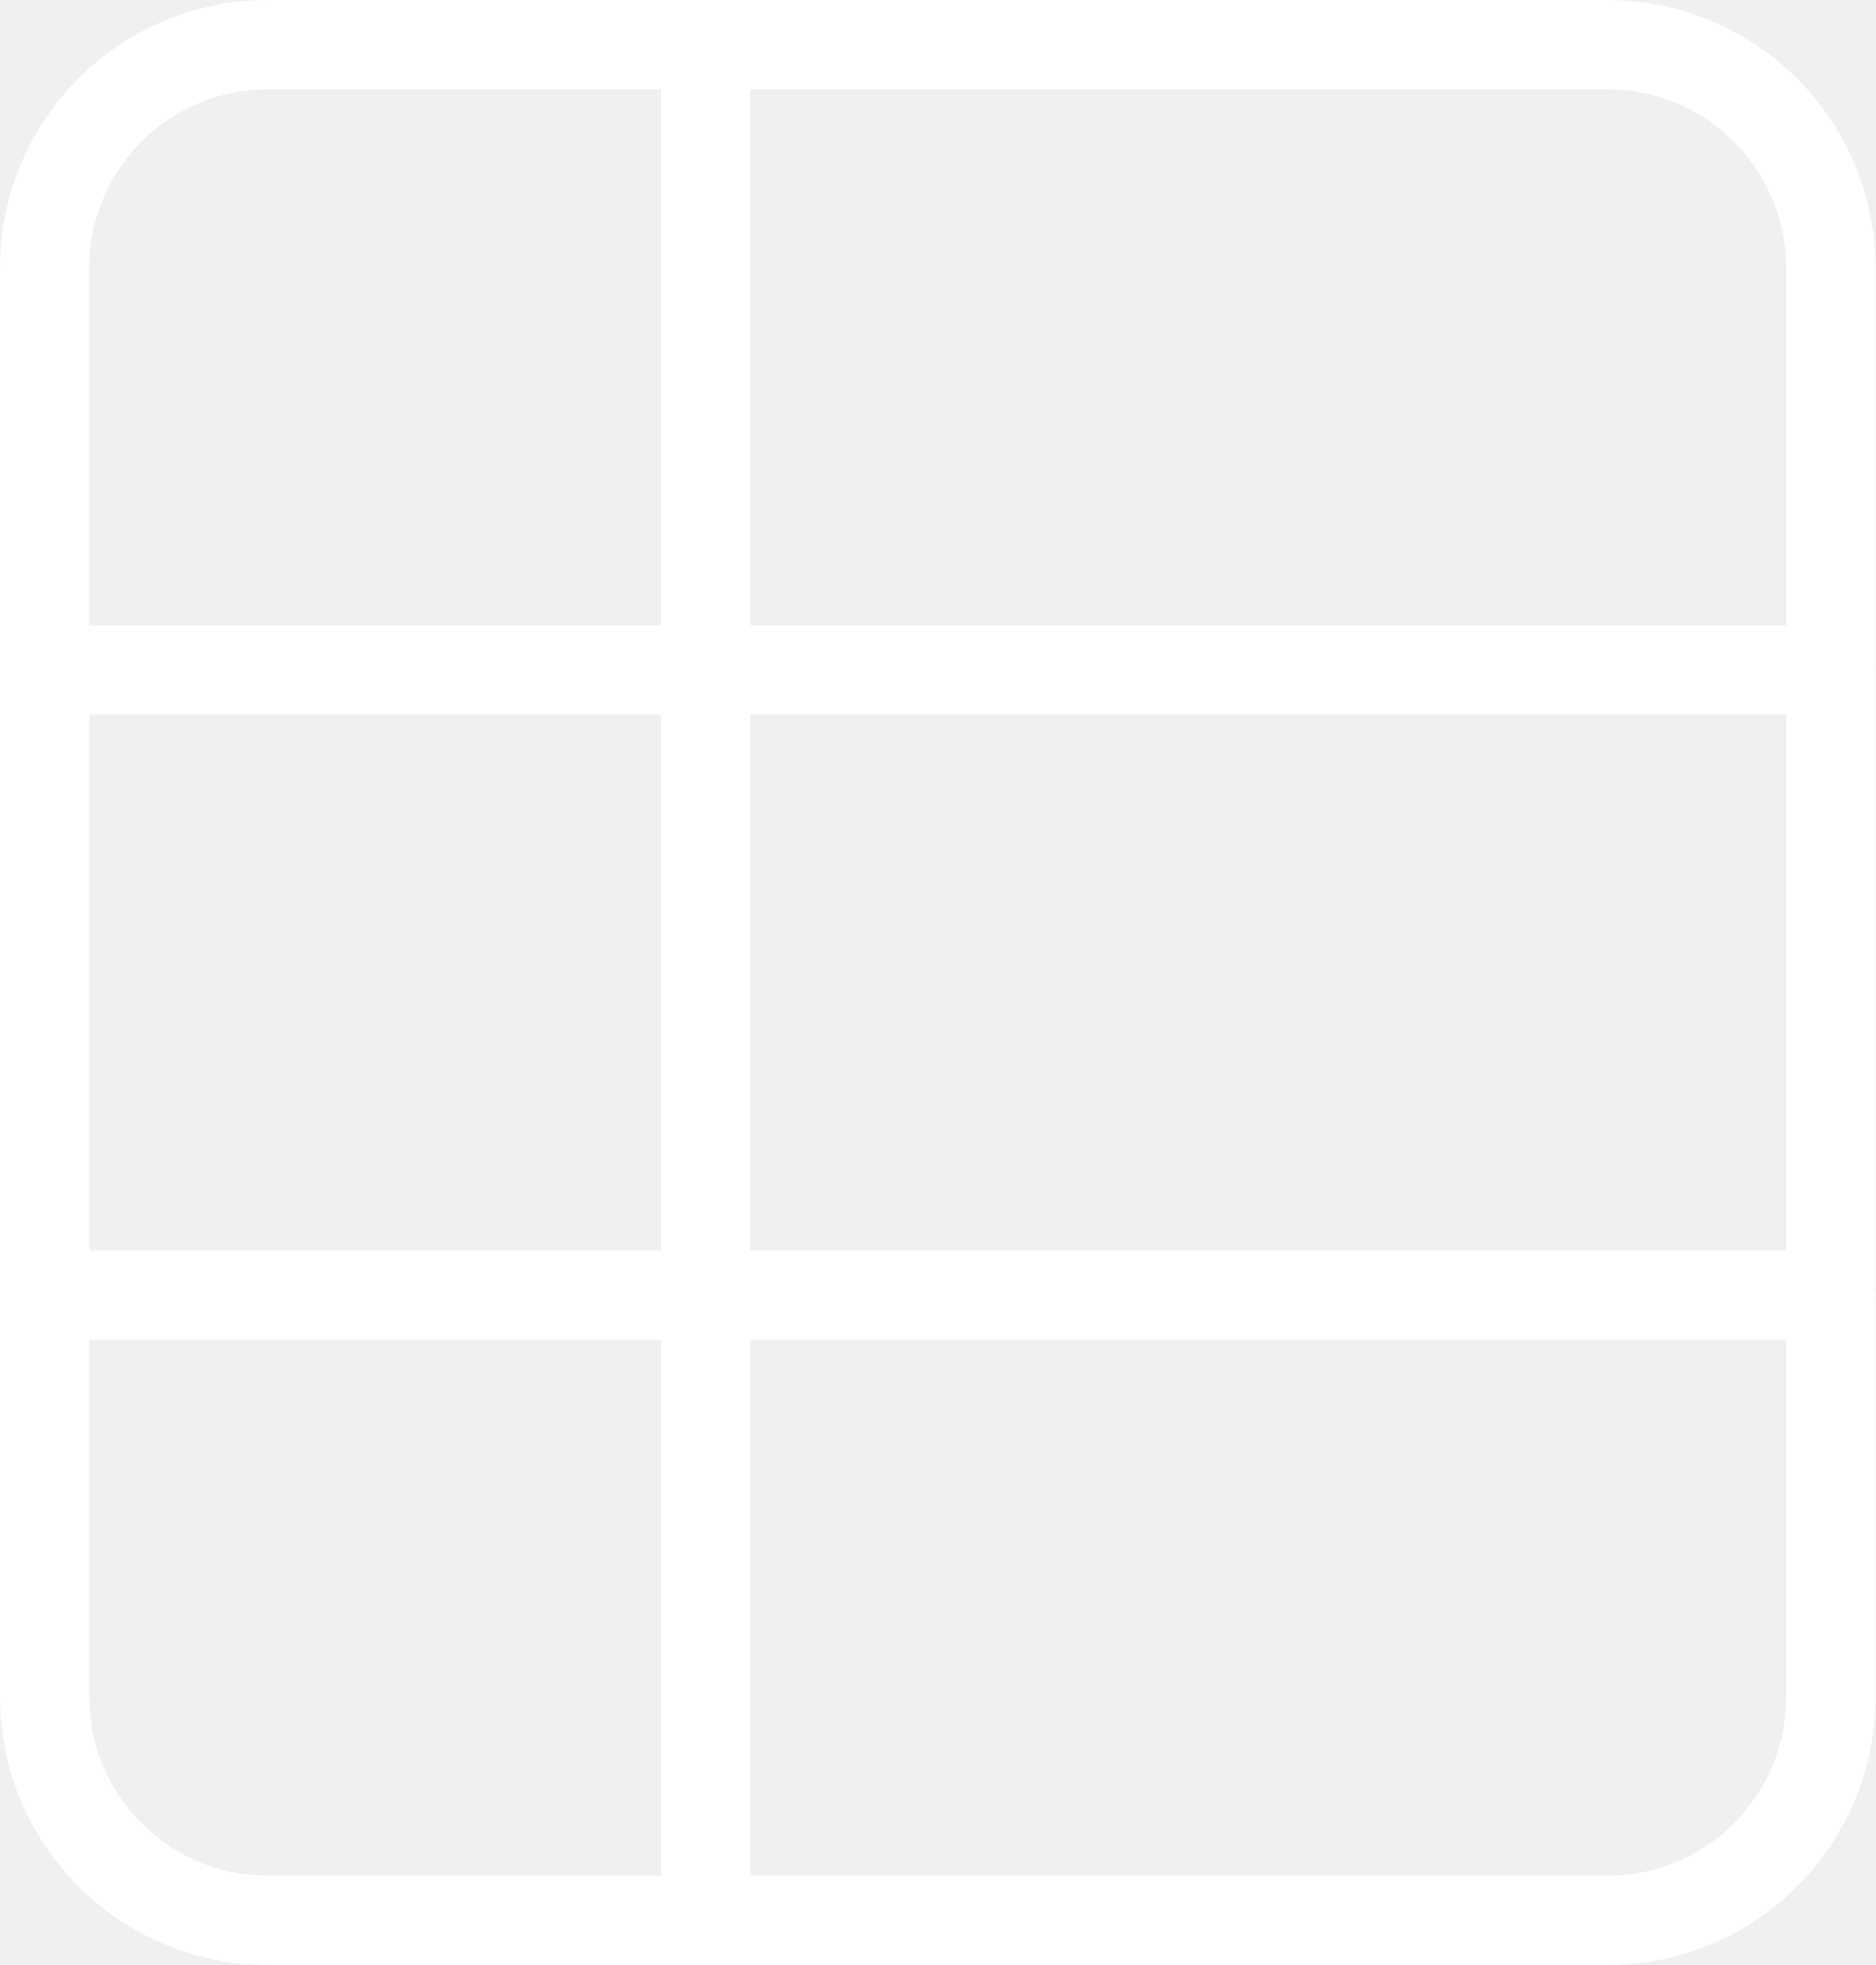
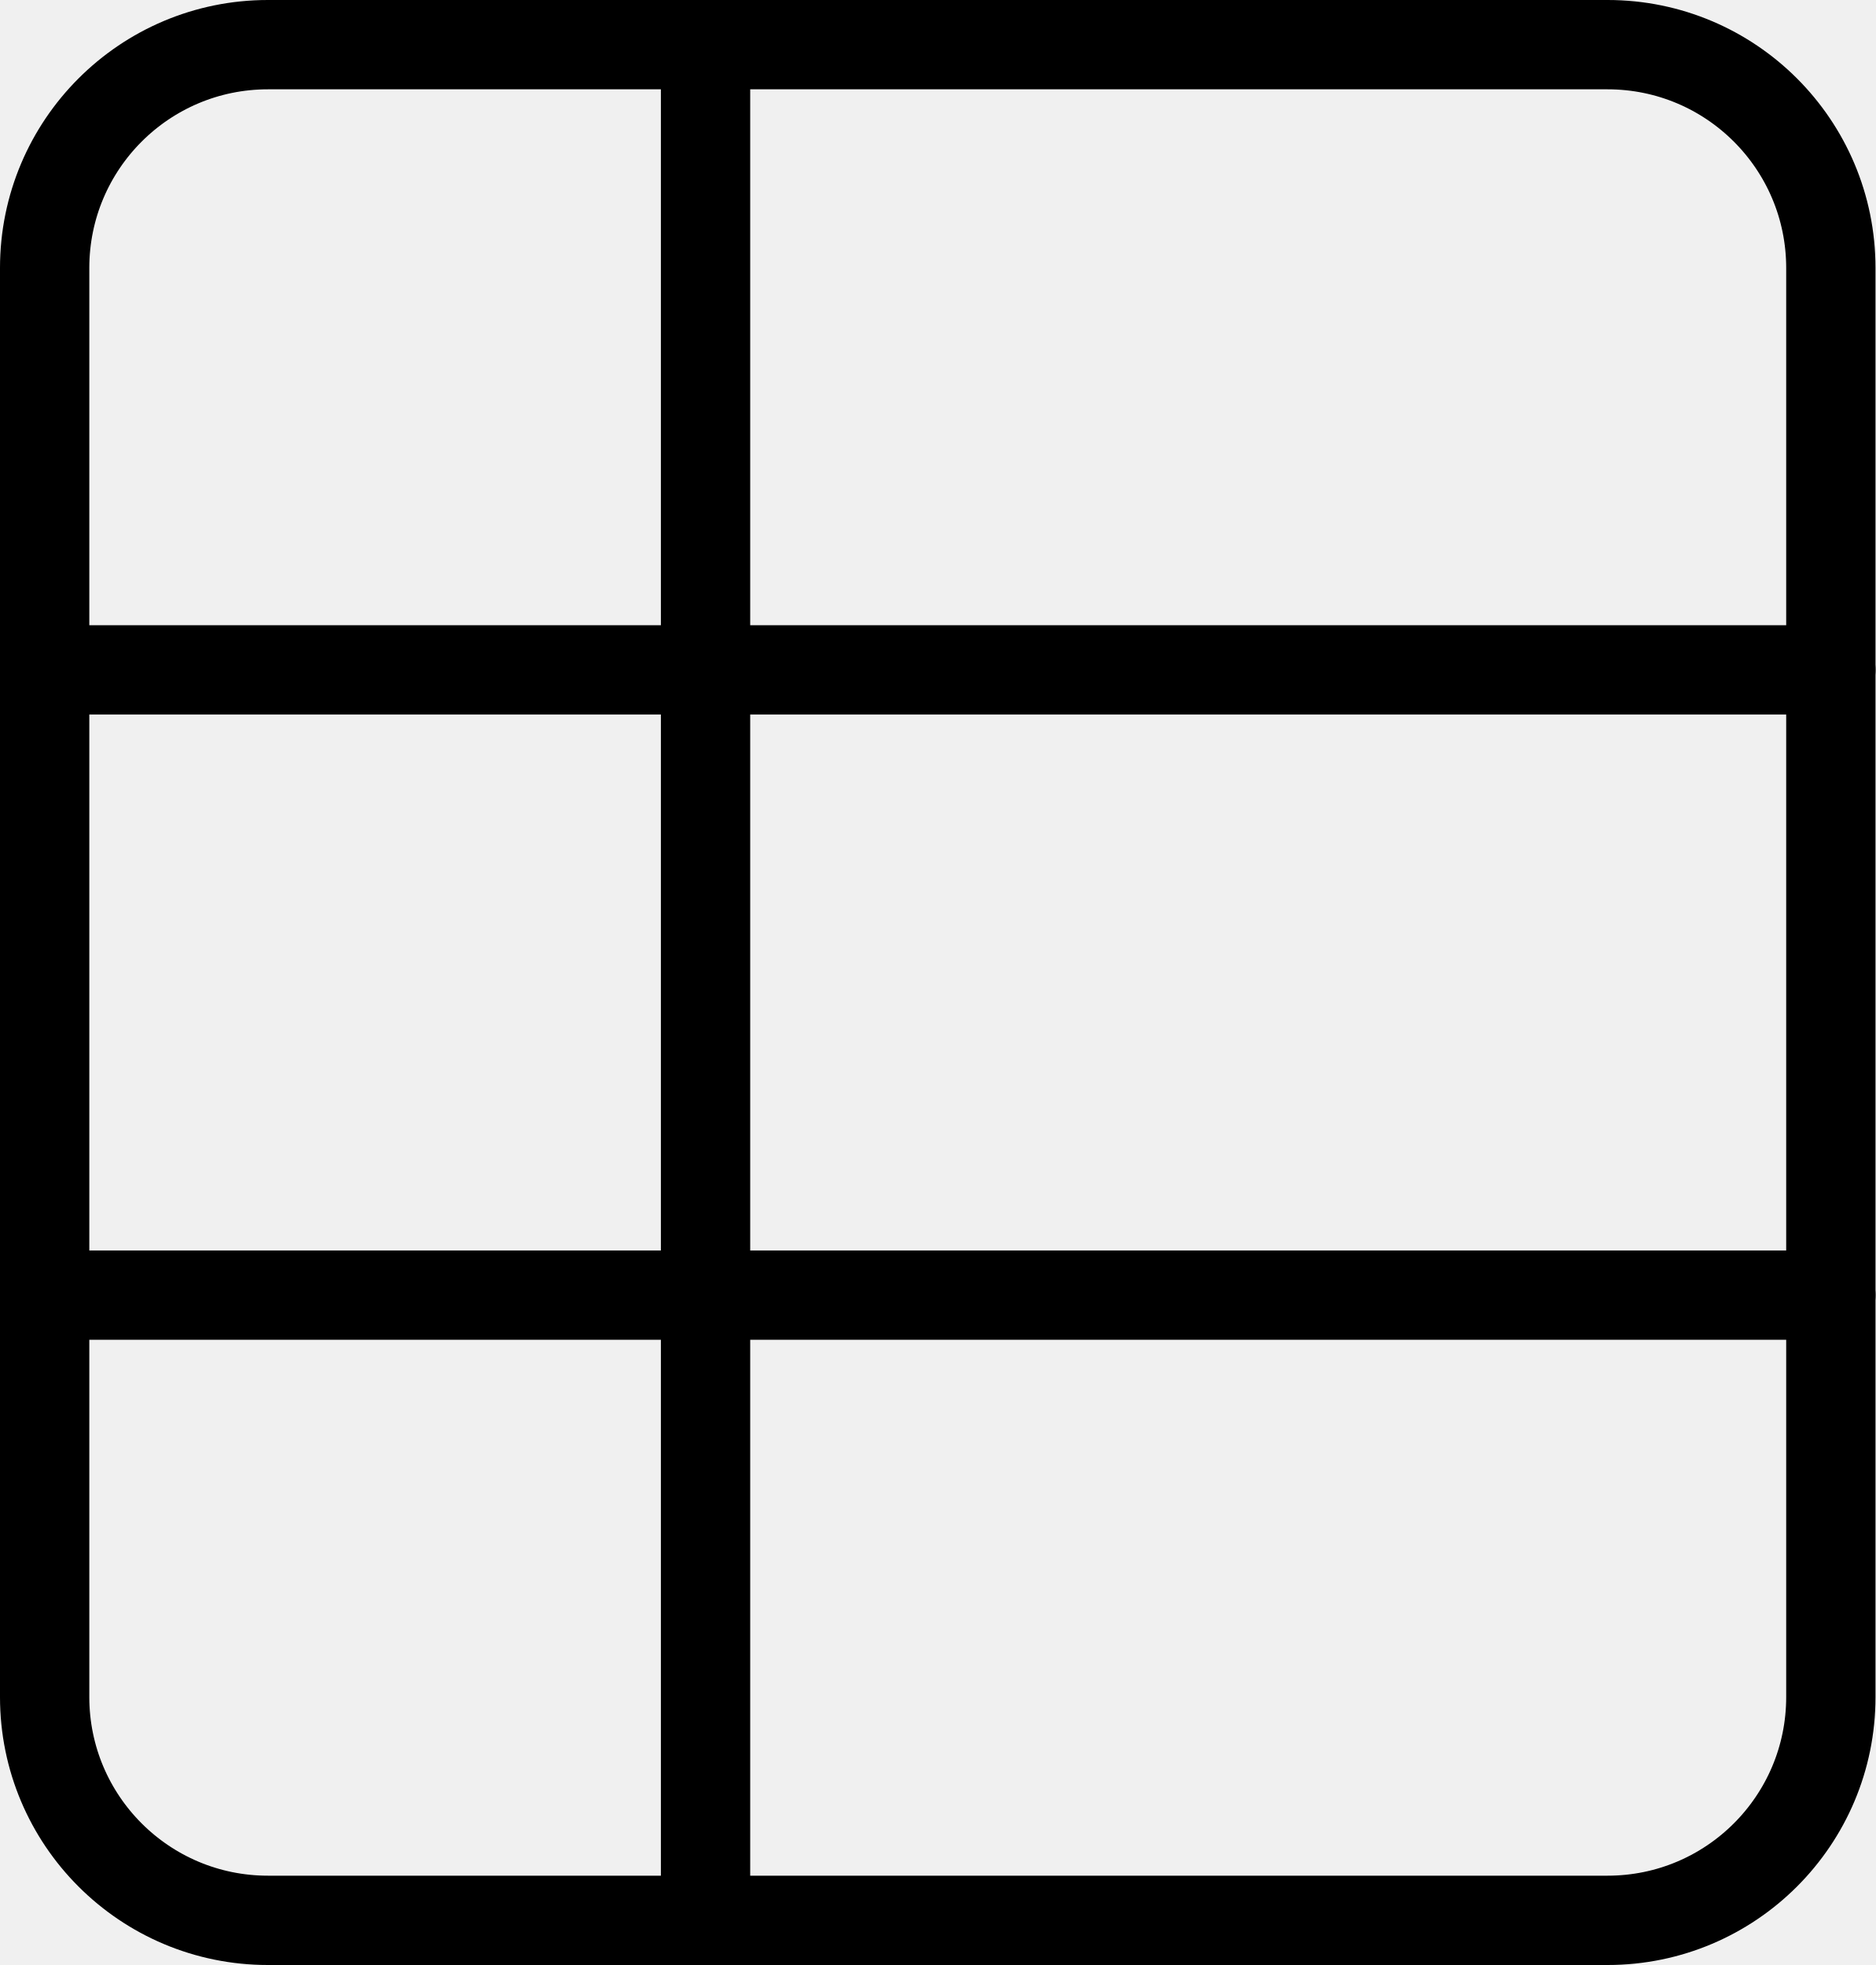
<svg xmlns="http://www.w3.org/2000/svg" width="21" height="22" viewBox="0 0 21 22" fill="none">
-   <rect x="0.5" y="0.5" width="20" height="21" rx="2.5" stroke="white" />
-   <rect x="21" y="8" width="21" height="1" rx="0.5" transform="rotate(-180 21 8)" fill="white" />
-   <rect x="21" y="15" width="21" height="1" rx="0.5" transform="rotate(-180 21 15)" fill="white" />
-   <rect x="8.4" width="22" height="1" rx="0.5" transform="rotate(90 8.40002 0)" fill="white" />
+   <rect x="0.5" y="0.5" width="20" height="21" rx="2.5" stroke="currentColor" />
+   <rect x="21" y="8" width="21" height="1" rx="0.5" transform="rotate(-180 21 8)" fill="currentColor" />
+   <rect x="21" y="15" width="21" height="1" rx="0.5" transform="rotate(-180 21 15)" fill="currentColor" />
+   <rect x="8.4" width="22" height="1" rx="0.5" transform="rotate(90 8.40002 0)" fill="currentColor" />
</svg>
